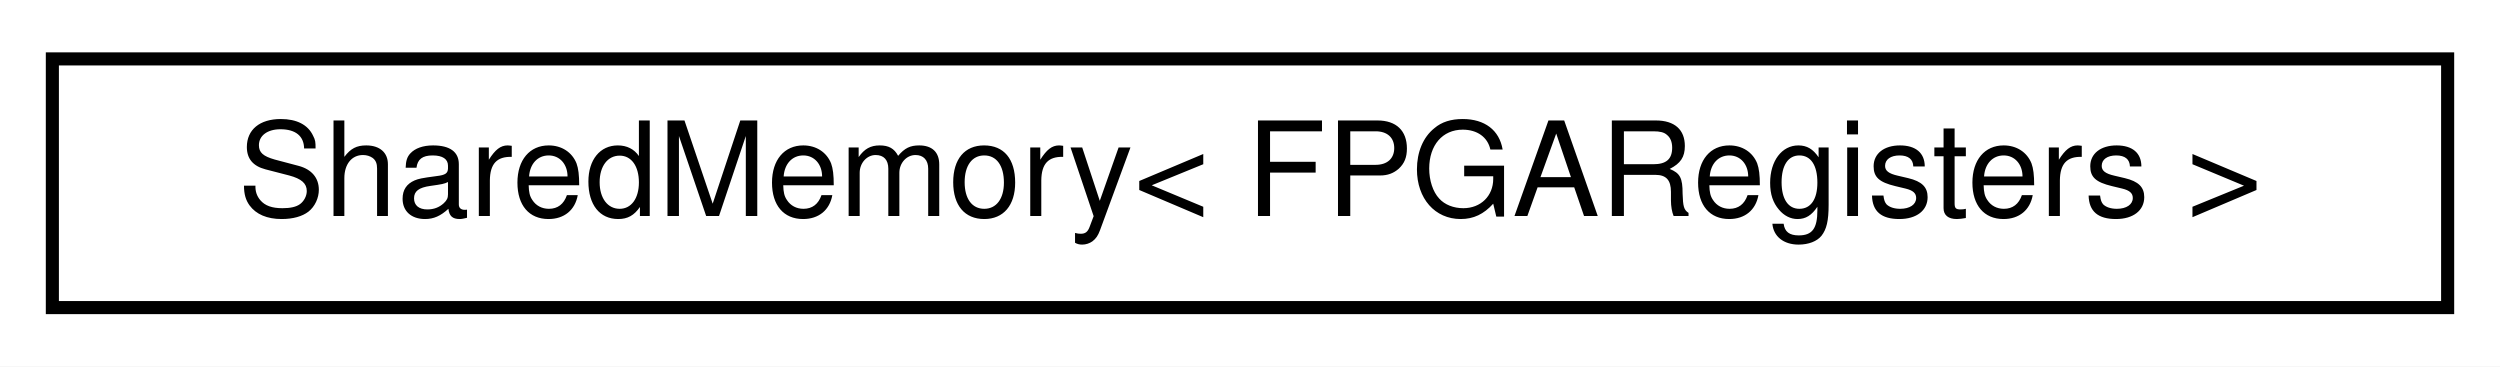
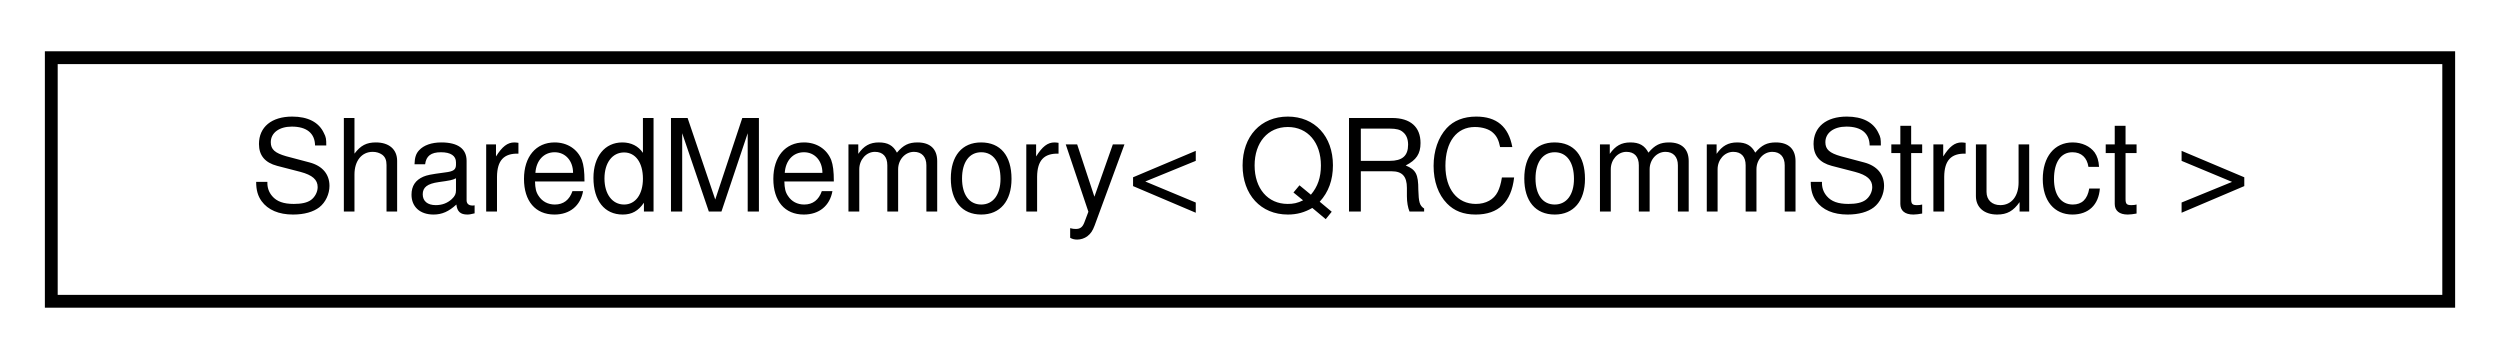
- <svg xmlns="http://www.w3.org/2000/svg" xmlns:xlink="http://www.w3.org/1999/xlink" width="191pt" height="28pt" viewBox="0.00 0.00 191.00 28.00">
+ <svg xmlns="http://www.w3.org/2000/svg" xmlns:xlink="http://www.w3.org/1999/xlink" width="195pt" height="28pt" viewBox="0.00 0.00 195.00 28.00">
  <g id="graph0" class="graph" transform="scale(1 1) rotate(0) translate(4 24)">
-     <polygon fill="#ffffff" stroke="transparent" points="-4,4 -4,-24 187,-24 187,4 -4,4" />
+     <polygon fill="#ffffff" stroke="transparent" points="-4,4 -4,-24 191,-24 191,4 -4,4" />
    <g id="node1" class="node">
      <g id="a_node1">
        <a xlink:href="classSharedMemory.html" target="_top" xlink:title=" ">
-           <polygon fill="#ffffff" stroke="#000000" points="0,-.5 0,-19.5 183,-19.5 183,-.5 0,-.5" />
-           <text text-anchor="middle" x="91.5" y="-7.5" font-family="Helvetica,sans-Serif" font-size="10.00" fill="#000000">SharedMemory&lt; FPGARegisters &gt;</text>
+           <polygon fill="#ffffff" stroke="#000000" points="0,-.5 0,-19.5 187,-19.5 187,-.5 0,-.5" />
+           <text text-anchor="middle" x="93.5" y="-7.5" font-family="Helvetica,sans-Serif" font-size="10.00" fill="#000000">SharedMemory&lt; QRCommStruct &gt;</text>
        </a>
      </g>
    </g>
  </g>
</svg>
